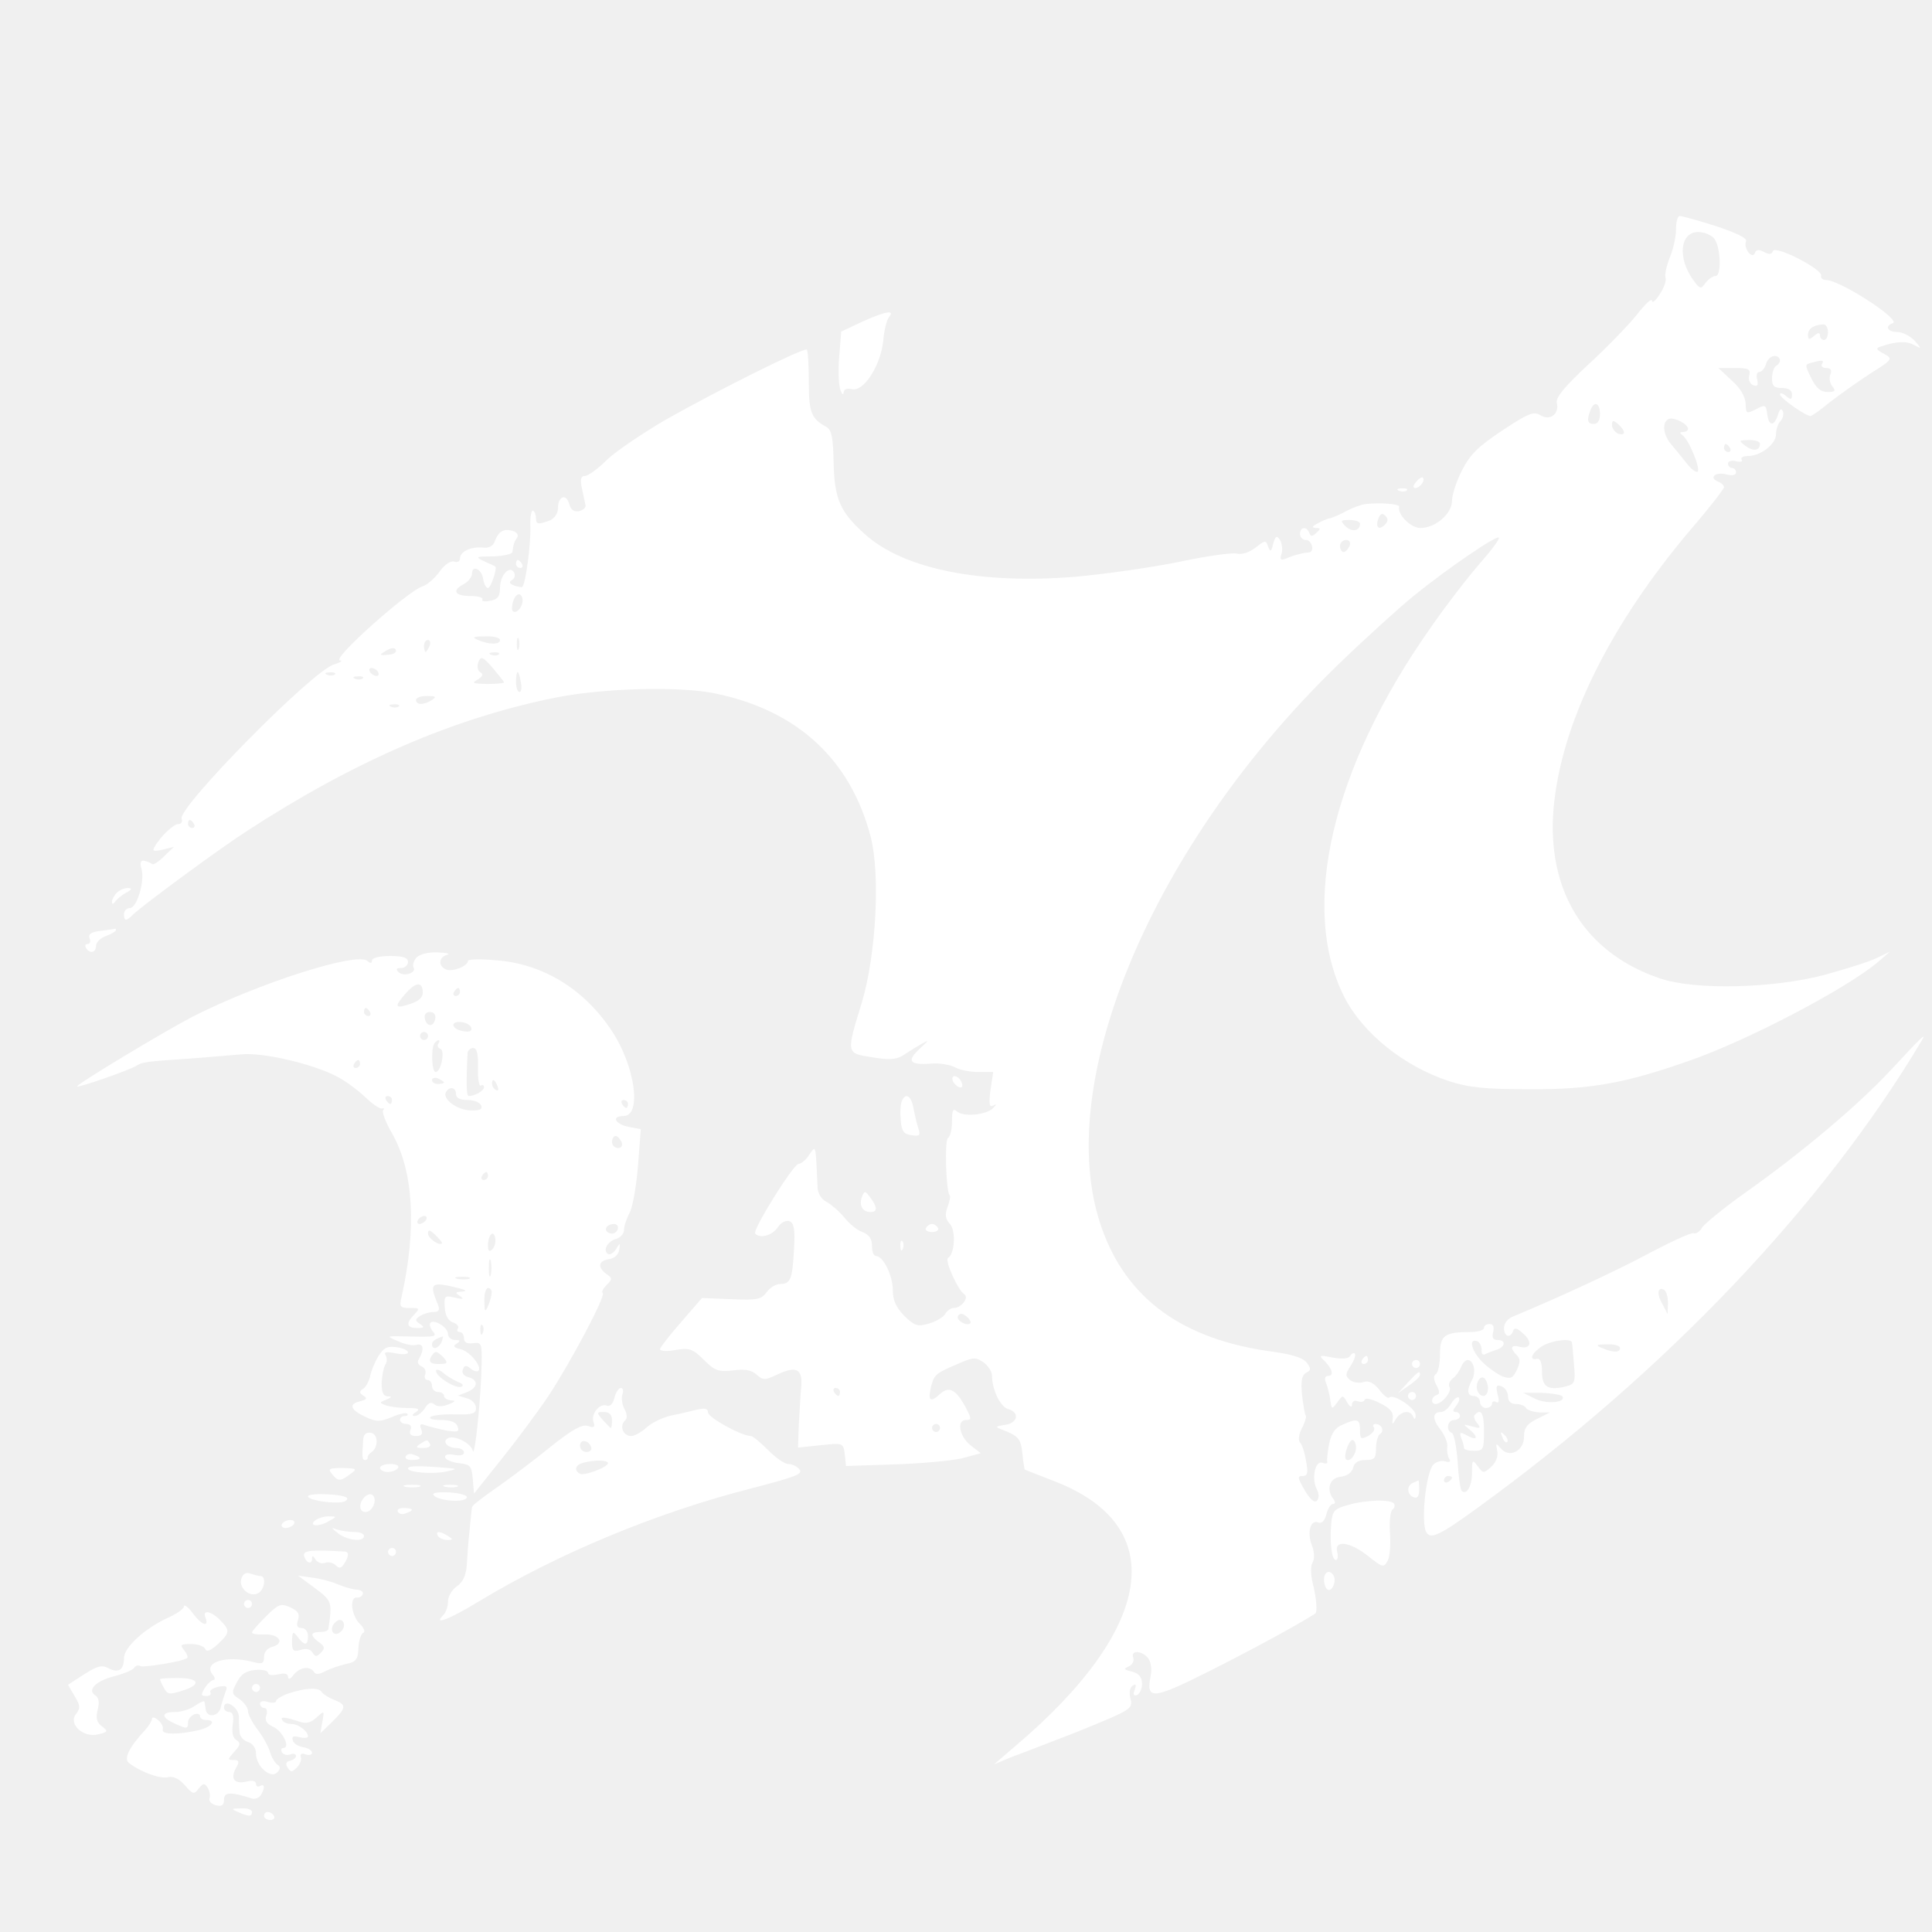
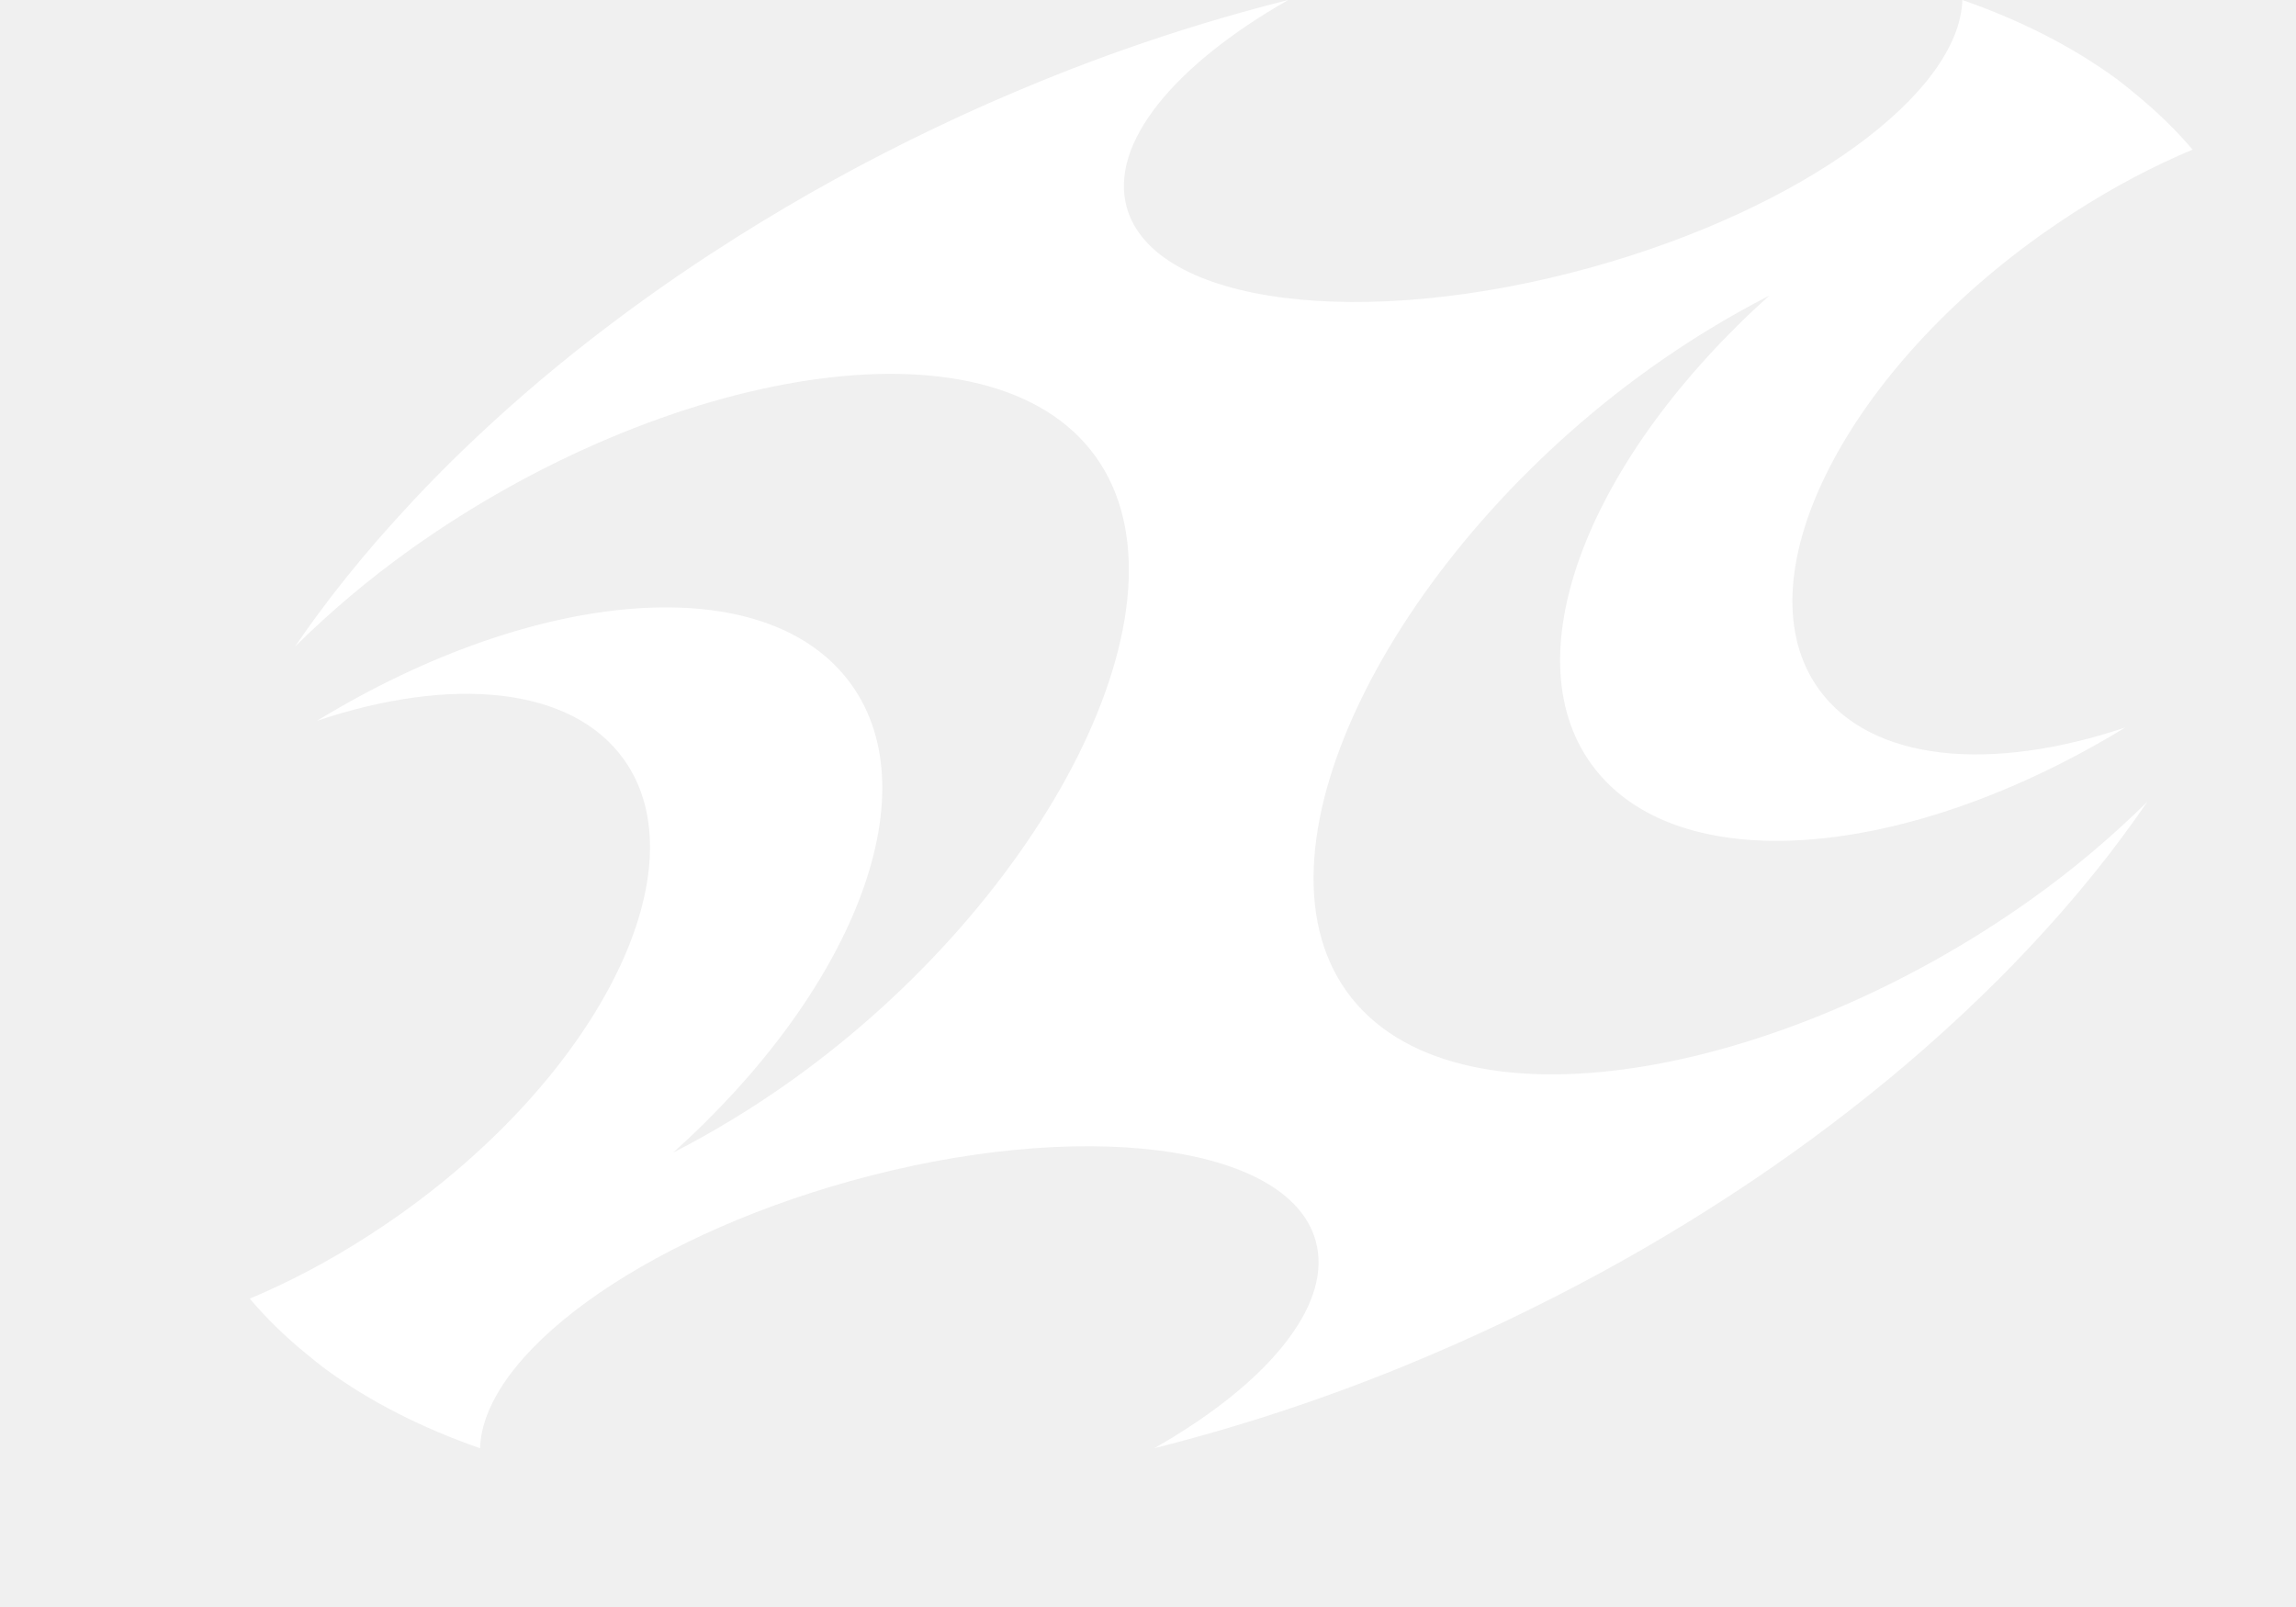
- <svg xmlns="http://www.w3.org/2000/svg" fill="white" width="483pt" height="483pt" version="1.0" viewBox="0 0 483 483">
-   <path d="M419 57.4c0 1.8-.7 5-1.6 7.1-.8 2.1-1.3 4.3-1 5 .2.7-.4 2.5-1.5 4.1-1 1.6-1.9 2.3-1.9 1.6 0-.8-1.7.8-3.8 3.5-2.1 2.6-7.6 8.3-12.2 12.5-5.9 5.5-8.1 8.2-7.8 9.5.7 2.8-1.7 4.6-4.1 3.1-1.7-1-3-.5-9.5 3.8-6 4-8.1 6-10.1 10-1.4 2.7-2.5 6.1-2.5 7.6 0 3.2-4.1 6.8-7.9 6.8-2.4 0-5.8-3.4-5.3-5.3.2-.7-4.5-1.1-8.3-.7-1.1.1-3.3.9-5 1.8-1.6.9-3.5 1.7-4.2 1.8-.6.1-1.9.7-3 1.3-1.3.7-1.4 1-.3 1.1 1.2 0 1.2.2.1 1.2s-1.4 1-1.8 0c-.6-1.7-2.3-1.5-2.3.3 0 .8.7 1.5 1.5 1.5 1.5 0 2.2 2.9.8 3.1-1.6.1-3.9.7-5.7 1.5-1.5.6-1.7.3-1.2-1.2.3-1 .1-2.6-.4-3.4-.8-1.2-1.1-1.1-1.7.9-.5 2.1-.7 2.2-1.3.7-.5-1.6-.7-1.6-3.1.3-1.6 1.2-3.4 1.8-4.7 1.5-1.1-.3-7.5.6-14.1 2-6.7 1.4-18.6 3.1-26.4 3.8-23.5 1.9-42.6-1.9-52.3-10.5-6.3-5.6-7.8-8.8-8-18.1-.1-6-.5-8.1-1.7-8.8-3.9-2.1-4.5-3.7-4.5-11.3 0-4.2-.2-7.8-.5-8.1-.6-.6-21.6 9.8-35.4 17.6-5.6 3.3-12.2 7.7-14.5 9.9-2.3 2.3-4.8 4.1-5.6 4.1-1 0-1.2.8-.7 3.2.4 1.8.8 3.7.9 4.2 0 .6-.7 1.2-1.7 1.4-1.2.2-2-.3-2.4-1.8-.7-2.7-2.8-2-2.8 1 0 1.4-.9 2.6-2 3.1-3 1.1-3.5 1-3.5-.5 0-.8-.3-1.7-.7-1.9-.5-.3-.8 1.6-.7 4.1.1 4.4-1.2 14.1-2 14.9-.2.2-1.1 0-2-.3-1.3-.5-1.4-.9-.6-1.4.7-.4.9-1.3.5-1.9-1.1-1.9-3.5.7-3.5 3.9 0 2.1-.6 2.9-2.5 3.2-1.3.3-2.2.1-1.9-.3.3-.5-1.1-.9-3-.9-4 0-4.7-1.4-1.6-3 1.1-.6 2-1.8 2-2.6 0-2.3 2.5-1.1 2.8 1.4.2 1.2.7 2.2 1.2 2.2.7 0 2.4-5 1.8-5.4-.2-.1-1.4-.7-2.8-1.3-2.3-1.1-2.1-1.2 2.3-1.2 2.6-.1 4.8-.6 4.8-1.1.3-2 .4-2.5 1.2-3.6.4-.7-.1-1.4-1.2-1.7-2.3-.6-3.5.2-4.4 2.6-.4 1.2-1.5 1.8-2.9 1.6-3.1-.3-5.8 1-5.8 2.7 0 .7-.6 1.1-1.4.8-.9-.3-2.4.7-3.7 2.5-1.2 1.7-3.2 3.4-4.3 3.7-3.7 1.2-22.9 18.3-20.6 18.5.8 0 .2.5-1.5 1-5.4 1.6-39.1 35.8-38.1 38.6.3.7 0 1.3-.8 1.3-1.2 0-4.6 3.2-6 5.8-.6 1-.1 1.1 2.1.6l2.8-.7-2.5 2.4c-1.4 1.4-2.7 2.2-3 1.9s-1.1-.6-1.9-.8c-.9-.2-1.2.4-.7 2.1.8 3.2-1.2 9.7-2.9 9.7-.8 0-1.5.7-1.5 1.5 0 1.8.5 1.9 2.2.2 2.6-2.5 21.5-16.4 28.3-20.8 27-17.6 52-28.4 77.4-33.5 12-2.4 31.2-2.9 40.1-1 20.5 4.3 33.7 16.6 38.7 35.9 2.4 9.5 1.3 29.4-2.2 41.2-4 13-4 12.8 2.5 13.8 3.9.7 6 .6 7.5-.3 1.1-.7 3.1-2 4.5-2.8 2.4-1.4 2.4-1.3-.2 1.1-3.2 3-2.4 4 3 3.6 2-.2 4.7.3 5.9.9 1.2.7 3.8 1.2 5.9 1.2h3.7l-.7 4.6c-.4 3.4-.3 4.3.7 3.8.9-.5.9-.4 0 .6-1.6 1.7-7.3 2.3-9 .9-1-.9-1.3-.5-1.3 2.4 0 2-.4 3.8-1 4.2-.9.5-.5 13.3.4 14.3.3.2 0 1.5-.5 2.9-.7 2-.6 3 .6 4.3 1.5 1.7 1.2 7.5-.5 8.5-.9.6 2.5 8 4 9 1.4.8-.6 3.5-2.6 3.5-.7 0-1.7.7-2.1 1.5-.5.8-2.3 1.9-4.1 2.4-2.8.8-3.5.6-6.1-1.9-2.1-2.2-2.9-3.9-2.9-6.5 0-3.6-2.4-8.5-4.2-8.5-.6 0-1-1.1-1-2.5 0-1.8-.7-2.8-2.4-3.5-1.3-.4-3.3-2.1-4.5-3.6s-3.2-3.2-4.4-3.9c-1.3-.6-2.2-2.1-2.3-3.5-.5-11.3-.4-10.7-2.1-8.3-.8 1.3-2.1 2.3-2.7 2.3-1.3.1-11.6 16.6-10.8 17.4 1.2 1.3 4.2.5 5.6-1.5.8-1.3 2.1-1.9 3-1.6 1.1.5 1.4 2 1.1 7.1-.4 7.5-.9 8.6-3.5 8.6-1 0-2.5.9-3.3 2-1.3 1.8-2.3 2.1-8.8 1.8l-7.4-.3-5.2 6c-2.9 3.3-5.3 6.4-5.3 6.8 0 .5 1.8.6 3.9.2 3.4-.6 4.3-.3 7.1 2.5 2.7 2.7 3.6 3 7.3 2.6 2.9-.4 4.6-.1 5.9 1.1 1.6 1.4 2 1.4 5.2-.1 4.7-2.2 6.3-1.4 5.9 3.2-.2 2-.4 6.3-.6 9.4l-.2 5.7 5.7-.6c5.6-.6 5.6-.6 6 2.3l.3 2.9 12-.4c6.6-.2 14.2-.9 16.9-1.5l4.8-1.3-2.6-2c-2.8-2.3-3.5-6.3-1.1-6.3 1.4 0 1.4-.3.1-2.8-2.5-4.8-4.3-5.8-6.6-3.7-2.5 2.3-3.1 1.7-2.2-2 .8-2.9 1.1-3.2 7.3-5.8 3.2-1.4 3.9-1.4 5.8-.1 1.1.8 2.1 2.3 2.1 3.3 0 3.5 2.1 7.9 4.1 8.4 2.9.8 2.3 3.5-.8 3.9-2.5.4-2.6.5-.8 1.2 4.2 1.6 4.7 2.3 5.1 6 .2 2.1.5 3.9.6 4 .2.1 3.5 1.4 7.4 2.9 29 11.2 25.1 36.8-10.1 66.5l-5 4.3 4-1.7c2.2-.8 7.4-2.8 11.5-4.4 4.1-1.5 10.1-4 13.4-5.4 5.2-2.3 5.8-2.8 5.2-5-.4-1.5-.1-2.8.6-3.2.8-.5.9-.2.5 1-.5 1.2-.3 1.6.5 1.4.7-.3 1.3-1.5 1.3-2.8 0-1.7-.7-2.6-2.5-3.1-2.1-.5-2.2-.7-.8-1.3.9-.4 1.4-1.4 1.1-2.2-.7-1.9 2.1-1.8 3.7.1.7.9 1 2.7.7 4.3-1.3 6.3.3 6.2 15-1.2 10.7-5.4 21.9-11.5 26.1-14.2.6-.4.3-4-.6-7.5-.5-2.1-.6-4.3-.1-5.2.6-.9.5-2.7-.1-4.3-1.3-3.3-.4-6.5 1.5-5.8.9.4 1.6-.3 2.1-2 .3-1.4 1.1-2.6 1.6-2.6.7 0 .7-.5.1-1.3-1.8-2.4-.9-5.2 1.8-5.5 1.7-.2 2.9-1.1 3.2-2.3.3-1.3 1.4-1.9 3.1-1.9 2.2 0 2.6-.4 2.6-2.9 0-1.7.5-3.3 1-3.6 1.2-.7.4-2.5-1.1-2.5-.6 0-.8.4-.4.9.3.6-.4 1.5-1.5 2.1-1.8.9-2 .8-2-1.5 0-2.8-.7-3-4.4-1.3-1.8.7-2.8 2.2-3.3 4.7-.4 2-.6 4-.5 4.5.2.5-.4.6-1.2.3-1.8-.7-2.8 4-1.4 6.6.6 1.2.6 2.3 0 2.9s-1.7-.4-3-2.6c-1.8-3.1-1.9-3.6-.6-3.6s1.5-.7.9-3.8c-.3-2-1-4.1-1.5-4.6s-.3-2.1.5-3.6 1.2-3 .9-3.2c-.2-.3-.6-2.6-.9-5.1-.3-3.4-.1-4.8 1-5.5 1.3-.6 1.3-1.1.2-2.5-.8-1.2-3.6-2.1-8.7-2.8-22.3-3-36.4-13.2-42.6-31-12.6-35.7 12.7-95.9 59.3-140.9 6.5-6.3 15-14 18.8-17.1 8.8-7.1 20.6-15.1 21.2-14.5.3.3-1.8 3.1-4.6 6.3s-8.5 10.5-12.5 16.3c-24.7 35.1-32.8 70-21.5 92.3 4.6 9 14.9 17.3 26.2 21 5 1.6 8.8 2 20.2 2 15 .1 23.8-1.5 39.5-7 14.8-5.1 39.7-18.2 47.5-24.8l3-2.6-3.3 1.6c-1.8.9-7.6 2.7-13 4.2-12.7 3.4-32.5 3.9-41.2.9-18.7-6.3-28.4-21.8-26.6-42.6 1.9-21.2 14.1-45.9 34.6-70 4.4-5.1 8-9.8 8-10.2 0-.5-.7-1.1-1.5-1.4-2.4-1-.6-2.5 2.1-1.8 1.4.4 2.4.2 2.4-.5 0-.6-.4-1.1-1-1.1-.5 0-1-.5-1-1.1s.9-.9 2-.6 1.8.1 1.4-.4c-.3-.5.4-.9 1.6-.9 3.2 0 7-3 7-5.4 0-1.2.5-2.7 1.1-3.3s.9-1.7.6-2.5c-.4-.9-.8-.5-1.2.9-1 3-2.3 2.9-2.7-.2-.3-2.3-.5-2.4-2.8-1.2-2.4 1.2-2.5 1.2-2.6-1.4-.1-1.8-1.3-3.9-3.5-5.8l-3.3-3.1h4.1c3.5 0 4 .3 3.6 1.9-.3 1 .2 2.1 1 2.4 1.1.4 1.3 0 1-1.4-.3-1-.1-1.9.5-1.9s1.4-.9 1.7-2 1.3-2 2.1-2c1.6 0 1.9 1.6.4 2.5-.5.3-1 1.7-1 3.1 0 1.9.5 2.4 2.5 2.4 1.6 0 2.5.6 2.5 1.6 0 1.4-.3 1.4-1.5.4-.8-.7-1.5-.9-1.5-.4 0 .9 6.4 5.4 7.6 5.4.4 0 2.5-1.5 4.8-3.4 2.3-1.8 6.8-5 10-7.1 5.9-3.7 5.9-3.8 3.5-5.1-1.8-.9-2-1.4-.9-1.7 4.1-1.4 6.5-1.5 8.4-.5 2.1 1.1 2.1 1.1.2-1.1-1.1-1.1-3-2.1-4.3-2.1-2.4 0-3.2-1.5-1.1-2.2C475.4 80 460 70 456.5 70c-.8 0-1.4-.5-1.2-1.1.3-1.6-11.5-7.7-12.1-6.1-.2.8-.9.9-2.2.2s-2-.6-2.3.3c-.7 1.6-2.9-1.3-2.2-3 .3-.8-2.5-2.1-7.6-3.8-4.4-1.4-8.4-2.5-9-2.5-.5 0-.9 1.5-.9 3.4m9.6 2.3c1.6 2.2 1.8 9.3.3 9.3-.7 0-1.8.8-2.5 1.7-1.2 1.7-1.4 1.6-3.1-.7-4-5.6-3.3-12 1.3-12 1.5 0 3.3.8 4 1.7M457 83c0 1.1-.4 2-1 2-.5 0-1-.5-1-1.1 0-.8-.5-.8-1.5.1-1.2 1-1.5 1-1.5-.3 0-1.5 1.4-2.5 3.8-2.6.6-.1 1.2.8 1.2 1.9m-1.5 8c-.3.5.1 1 1 1 1.2 0 1.5.5 1.1 1.6-.4.9-.1 2.3.5 3 .9 1.1.7 1.4-1.2 1.4-1.7 0-2.9-1-4.1-3.5-1.6-3.2-1.6-3.4 0-3.8 2.9-.8 3.3-.7 2.7.3M400 103.5c0 1.6-.6 2.5-1.5 2.5-1.6 0-1.9-.9-.9-3.4.9-2.5 2.4-1.9 2.4.9m22 3.7c0 .5-.6.8-1.2.8-.9 0-1 .2-.2.8 1.5.9 4.6 8.3 3.8 9.1-.3.3-1.5-.5-2.6-1.9s-2.8-3.5-3.9-4.8c-2.2-2.5-2.5-5.8-.6-6.5 1.3-.4 4.7 1.3 4.7 2.5m-16 .9c0 .5-.7.6-1.5.3-.8-.4-1.5-1.3-1.5-2.1 0-1.3.3-1.3 1.5-.3.8.7 1.5 1.6 1.5 2.1m34 2.8c0 1.8-1.7 2-3.6.6-1.8-1.4-1.8-1.4.9-1.5 1.5 0 2.7.4 2.7.9m-7.5 1.1c.3.5.1 1-.4 1-.6 0-1.1-.5-1.1-1 0-.6.2-1 .4-1 .3 0 .8.4 1.1 1m-86.3 19.2c-1.5 1.5-2.4.6-1.6-1.6.5-1.2 1-1.4 1.7-.7.8.8.8 1.4-.1 2.3m-6.2-.3c0 1.9-2 2.2-3.6.7-1.4-1.5-1.3-1.6 1-1.6 1.4 0 2.6.4 2.6.9m-2.6 5.6c-.4.8-1 1.5-1.5 1.5s-.9-.7-.9-1.5.7-1.5 1.5-1.5c.9 0 1.2.6.9 1.5m-207 14.8c-.7 1.8-2.4 2.3-2.4.8 0-2.2 1.3-4.2 2.2-3.3.5.5.6 1.6.2 2.5M125 160c0 1.2-2.7 1.2-5.5 0-1.6-.7-1.3-.9 1.8-.9 2-.1 3.7.3 3.7.9m4.7 2.2c-.3.7-.5.2-.5-1.2s.2-1.9.5-1.3c.2.7.2 1.9 0 2.5m-22.3-.7c-.4.8-.8 1.5-1 1.5s-.4-.7-.4-1.5.4-1.5 1-1.5c.5 0 .7.7.4 1.5m-8.4 1.3c0 .4-1 .9-2.2.9-1.8.2-2 0-.8-.7 1.8-1.2 3-1.3 3-.2m25.7.8c-.3.3-1.2.4-1.9.1-.8-.3-.5-.6.6-.6 1.1-.1 1.7.2 1.3.5m1.3 7c0 .2-1.9.4-4.2.4-3.6-.1-4-.2-2.4-1.1 1.3-.8 1.5-1.4.7-1.8-.7-.4-.9-1.6-.5-2.6.6-1.5 1.1-1.4 3.6 1.5 1.5 1.8 2.8 3.4 2.8 3.6M94.5 168c.3.5.2 1-.4 1-.5 0-1.3-.5-1.6-1-.3-.6-.2-1 .4-1 .5 0 1.3.4 1.6 1m-10.8.6c-.3.3-1.2.4-1.9.1-.8-.3-.5-.6.6-.6 1.1-.1 1.7.2 1.3.5m46.5 1.9c.3 1.4.1 2.5-.3 2.5-.5 0-.9-1.1-.9-2.5s.2-2.5.4-2.5.6 1.1.8 2.5m-39.5-.9c-.3.3-1.2.4-1.9.1-.8-.3-.5-.6.6-.6 1.1-.1 1.7.2 1.3.5M108 175c-2 1.3-4 1.3-4 0 0-.6 1.2-1 2.8-1 2.1 0 2.4.2 1.2 1m-8.3 1.6c-.3.3-1.2.4-1.9.1-.8-.3-.5-.6.6-.6 1.1-.1 1.7.2 1.3.5M48.5 206c.3.5.1 1-.4 1-.6 0-1.1-.5-1.1-1 0-.6.2-1 .4-1 .3 0 .8.4 1.1 1m194.1 124.8c-.9.9-3.7-.8-3.1-1.8.5-.8 1.1-.7 2.1.1.8.6 1.2 1.4 1 1.7M210 348c0 .5-.2 1-.4 1-.3 0-.8-.5-1.1-1-.3-.6-.1-1 .4-1 .6 0 1.1.4 1.1 1m25 9c0 .5-.4 1-1 1-.5 0-1-.5-1-1 0-.6.5-1 1-1 .6 0 1 .4 1 1m104 4.9c0 1.9-1.7 3.8-2.5 2.9-.7-.7.7-4.8 1.6-4.8.5 0 .9.9.9 1.9" />
-   <path d="m215.4 80.5-5.1 2.4-.5 6.3c-.3 3.5-.1 7.2.3 8.3s.8 1.4.8.6c.1-.8.8-1.1 2.1-.8 2.9.7 7.1-5.8 7.8-12 .2-2.7.9-5.4 1.5-6.1 1.5-1.8-1-1.4-6.9 1.3M354 120.5c-.8.9-.8 1.5-.2 1.5 1.2 0 2.6-1.9 1.9-2.6-.2-.2-1 .2-1.7 1.1M349.8 122.7c.7.3 1.6.2 1.9-.1.4-.3-.2-.6-1.3-.5-1.1 0-1.4.3-.6.6M129 141c0 .5.5 1 1.1 1 .5 0 .7-.5.4-1-.3-.6-.8-1-1.1-1-.2 0-.4.4-.4 1M29.2 223.2c-.7.7-1.2 1.7-1.2 2.2 0 .8.3.7.8 0 .4-.6 1.6-1.6 2.7-2.2 1.5-.8 1.6-1.1.5-1.2-.9 0-2.1.5-2.8 1.2M25.2 232.7c-2.4.3-3.2.8-2.8 1.9.3.8.1 1.4-.5 1.4s-.7.4-.4 1c.9 1.5 2.5 1.2 2.5-.5 0-.9 1.1-2 2.5-2.5s2.5-1.2 2.5-1.5-.1-.4-.2-.3c-.2 0-1.8.3-3.6.5M104 239.5c-.6.8-.9 1.8-.6 2.4.8 1.3-2.5 2.4-3.8 1.1-.7-.7-.5-1 .7-1 .9 0 1.7-.7 1.7-1.5 0-1.1-1.2-1.5-4.5-1.5-2.7 0-4.5.5-4.5 1.1 0 .8-.4.8-1.2.1-2.8-2.2-27.2 5.6-43.7 14-7.3 3.8-29.2 17-28.8 17.4.3.4 13.1-4.1 14.7-5.1s2.1-1.1 14-1.9c4.1-.3 9.6-.8 12.2-1 5.3-.6 17.7 2.3 23.8 5.4 2 1 5.2 3.3 7.1 5.1s3.8 3.2 4.4 3c.5-.1.7 0 .3.4s.6 3.1 2.3 6c5.3 9.4 6.1 23.6 2.3 40.7-.6 2.5-.4 2.8 2.1 2.8 2.4 0 2.5.1 1.1 1.6-2.2 2.2-2 3.4.7 3.4 1.8 0 1.9-.2.7-1-1.3-.9-1.3-1.1 0-2 .8-.5 2.3-1 3.4-1 1.3 0 1.6-.5 1.1-1.8-2.3-5.5-1.8-5.9 5-4.2 2 .5 2.4.8 1 .9-1.7.1-1.8.3-.5 1.1 1.1.8.8.9-1.3.4-2.6-.6-2.7-.4-2.5 2.5.1 2 .9 3.3 2 3.7 1 .3 1.6 1 1.3 1.5-.4.5-.1.9.4.9.6 0 1.1.7 1.1 1.6 0 1 .7 1.4 2.3 1.2 2.1-.3 2.2.1 2.1 5.2-.1 7.9-1.7 23.8-2.2 21.7-.4-1.9-4.8-4.1-6.3-3.1-1.4.8 0 2.4 2.2 2.4 1 0 1.9.5 1.9 1.1 0 .7-1 .9-2.5.6-1.6-.3-2.4 0-2.2.7.2.6 1.8 1.2 3.5 1.4 2.8.3 3.1.7 3.4 4l.3 3.6 7.1-8.9c4-5 9.1-11.9 11.5-15.5 5.5-8.3 14.3-24.9 13.6-25.7-.4-.3.1-1.2 1-2.1 1.4-1.4 1.4-1.7-.1-2.7-2.3-1.7-2-3.3.6-3.7 1.4-.2 2.4-1.1 2.6-2.3.3-1.8.2-1.9-.8-.2-.6.9-1.5 1.5-2 1.2-1.4-.9-.1-3.2 2.1-3.8 1-.3 1.9-1.3 1.9-2.2s.6-2.8 1.4-4.3 1.7-6.8 2.1-11.8l.7-9.1-3.1-.6c-3.4-.7-4.3-2.7-1.2-2.7 4.6 0 2.9-12.4-2.9-21.2-6.9-10.5-17.2-16.8-28.7-17.7-4-.4-7.3-.3-7.3.1 0 1.3-3.8 2.8-5.4 2.2-2.1-.8-2-3.1.2-3.7.9-.3-.2-.5-2.4-.6-2.5-.1-4.6.5-5.4 1.4m1.7 8.4c.1 1.3-.8 2.3-2.9 3-4 1.4-4.4.9-1.6-2.3 2.7-3.1 4.3-3.3 4.5-.7m9.3.1c0 .5-.5 1-1.1 1-.5 0-.7-.5-.4-1 .3-.6.8-1 1.1-1 .2 0 .4.4.4 1m-22.5 5c.3.5.1 1-.4 1-.6 0-1.1-.5-1.1-1 0-.6.2-1 .4-1 .3 0 .8.4 1.1 1m16.3 1.7c-.4 2.2-2.2 2-2.6-.1-.2-1 .3-1.6 1.3-1.6s1.5.7 1.3 1.7m9 2.2c.3.8-.4 1.2-1.9.9-2.9-.4-3.6-2.5-.7-2.3 1.2.1 2.4.7 2.6 1.4M107 259c0 .5-.4 1-1 1-.5 0-1-.5-1-1 0-.6.5-1 1-1 .6 0 1 .4 1 1m2.6 1.9c-.4.5-.1 1.1.5 1.3 1.2.4.2 5.8-1.2 5.8-1 0-1.2-6.3-.2-7.3.9-1 1.5-.8.9.2m9.9 6c-.1 2.8.3 4.8.7 4.5s.8-.1.8.4c0 .9-2.3 2.2-3.8 2.2-.6 0-.7-3-.3-10.8.1-.6.7-1.2 1.4-1.2.9 0 1.3 1.5 1.2 4.9M90 266c0 .5-.5 1-1.1 1-.5 0-.7-.5-.4-1 .3-.6.8-1 1.1-1 .2 0 .4.4.4 1m21 4.6c0 .2-.7.4-1.5.4s-1.5-.4-1.5-1c0-.5.7-.7 1.5-.4.8.4 1.5.8 1.5 1m13.4 1c.3.8.2 1.2-.4.9s-1-1-1-1.6c0-1.4.7-1.1 1.4.7m-10.4 1.9c0 1 1 1.5 2.9 1.5 1.6 0 3.1.6 3.4 1.4.4.9-.4 1.3-2.7 1.2-3.4-.1-7.1-2.9-6.1-4.6.9-1.5 2.5-1.2 2.5.5M98 275c0 .5-.2 1-.4 1-.3 0-.8-.5-1.1-1-.3-.6-.1-1 .4-1 .6 0 1.1.4 1.1 1m59 1c0 .5-.2 1-.4 1-.3 0-.8-.5-1.1-1-.3-.6-.1-1 .4-1 .6 0 1.1.4 1.1 1m-1.6 9.5c.3.9 0 1.5-.9 1.5-.8 0-1.5-.7-1.5-1.5s.4-1.5.9-1.5 1.1.7 1.5 1.5M122 294c0 .5-.5 1-1.1 1-.5 0-.7-.5-.4-1 .3-.6.8-1 1.1-1 .2 0 .4.4.4 1m-15.5 11c-.3.5-1.1 1-1.6 1-.6 0-.7-.5-.4-1 .3-.6 1.1-1 1.6-1 .6 0 .7.4.4 1m47.9 2.4c-.3.8-1.2 1.2-2 .9-1.7-.6-.9-2.3 1.1-2.3.8 0 1.2.6.9 1.4m-43.9 3.4c-.6.8-3.5-1.2-3.5-2.4 0-1.1.4-1 1.8.3 1 1 1.8 1.9 1.7 2.1m12.6 1.5c-.8.8-1.1.5-1.1-.9 0-2.7 1.4-4.1 1.8-1.9.2.9-.1 2.2-.7 2.8m-.4 6.4c-.3 1-.5.2-.5-1.7s.2-2.7.5-1.8c.2 1 .2 2.6 0 3.5m-5.4 1c-.7.2-2.1.2-3 0-1-.3-.4-.5 1.2-.5 1.7 0 2.4.2 1.8.5m5.6 3.5c0 .7-.4 2.2-.9 3.3-.7 1.7-.9 1.5-.9-1.3-.1-1.7.4-3.2.9-3.2.6 0 1 .6.9 1.2m-2.2 10c-.3.8-.6.5-.6-.6-.1-1.1.2-1.7.5-1.3.3.3.4 1.2.1 1.9M473 267.2c-8.3 9-22.7 21.1-37 31.2-5.2 3.7-9.9 7.6-10.5 8.5-.5 1-1.5 1.6-2.1 1.4s-5.6 2.1-11.1 5c-8.3 4.5-24 11.7-34 15.8-1.3.5-2.3 1.7-2.3 2.9 0 2.2 1.6 2.7 2.3.7.3-.9 1-.7 2.5.7 2.4 2.1 1.9 4-.9 3.3-2.2-.6-2.5.3-.7 2.1.9.9.9 1.8 0 3.7-1 2.1-1.5 2.3-3.6 1.6-1.3-.6-3.5-2.1-5-3.6-2.7-2.7-3.6-6-1.3-5.2.6.2 1.1 1.2 1.1 2.1-.1 1 .3 1.5 1 1.1.6-.3 1.9-.8 2.9-1.1 2.1-.8 2.2-2.4.1-2.4-1.1 0-1.5-.6-1.1-2 .3-1.3 0-2-.9-2-.8 0-1.4.4-1.4 1 0 .5-1.5 1-3.2 1-6.7 0-7.8.8-7.8 5.6 0 2.3-.5 4.6-1 4.9-.7.4-.6 1.4.1 2.8.9 1.6.9 2.2 0 2.5-1.3.4-1.5 2.2-.2 2.2 1.6 0 4.1-3.1 3.5-4.2-.4-.6 0-1.6.8-2.2s1.7-1.9 2.1-2.9c.3-.9 1.1-1.7 1.6-1.7 1.5 0 2.2 3 1.1 5-1.4 2.6-1.2 4 .5 4 .8 0 1.5.7 1.5 1.5s.7 1.5 1.5 1.5 1.5-.5 1.5-1.1c0-.5.5-.7 1-.4.7.4.9-.2.4-1.9-.5-2.1-.3-2.5 1-2 .9.3 1.6 1.5 1.6 2.5 0 1.2.7 1.9 1.9 1.9 1.1 0 2.3.4 2.6 1 .3.5 1.8 1 3.3 1.1h2.7l-3.2 1.6c-2.6 1.3-3.3 2.3-3.3 4.5 0 3.6-3.7 5.4-5.8 2.9-1.2-1.4-1.3-1.4-.9.6.3 1.4-.3 2.9-1.5 4-1.9 1.7-2 1.7-3.4-.2-1.3-1.7-1.4-1.6-1.4 1.7 0 3.4-1.4 5.7-2.6 4.5-.3-.3-.8-3.6-1-7.4-.3-3.7-.9-7-1.5-7.1-1.5-.6-1-3.2.6-3.2.8 0 1.5-.5 1.5-1 0-.6-.5-1-1.1-1-.8 0-.7-.5.1-1.5.7-.9 1-1.8.7-2.1s-1.2.3-1.9 1.5-1.8 2.1-2.5 2.1c-2.2 0-2.3 1.7-.2 4.4 1.1 1.4 1.9 3.4 1.7 4.3-.1 1 .1 2.3.5 3 .5.7.1 1-1.1.6-1-.2-2.3.2-2.9.9-1.9 2.2-3.1 14.7-1.7 16.9 1.1 1.8 3.4.7 13-6.3 46.9-34 86.3-75.5 110.8-116.6 1.4-2.3.1-1.1-7.4 7m-56 58.6-.1 2.7-1.3-2.5c-1.5-2.5-1.2-4.5.5-3.5.5.4.9 1.8.9 3.3m-24 9.9c.1.5.3 2.9.5 5.5.4 4.4.2 4.8-2 5.4-4.4 1.1-6 .2-6-3.6q0-3.45-1.2-3.3c-2.1.5-1.5-1.3 1-3 2.3-1.6 7.7-2.3 7.7-1m12 1.3c0 1.2-1.7 1.2-4.5 0-1.7-.7-1.5-.9 1.3-.9 1.7-.1 3.2.3 3.2.9m-33 10.1c0 2-1.5 2.6-2.5.9-.9-1.5.3-4.3 1.5-3.5.5.3 1 1.5 1 2.6m18.6 2c1 1.6-4.2 2-7 .5l-2.8-1.4h4.6c2.6.1 4.9.5 5.2.9M363 369.4c0 .3-.4.8-1 1.1-.5.3-1 .1-1-.4 0-.6.5-1.1 1-1.1.6 0 1 .2 1 .4M238.2 270.2c.2.6 1 1.4 1.6 1.6.7.2 1-.2.6-1.2-.7-1.8-2.8-2.2-2.2-.4M225.4 275.4c-.3.8-.4 2.9-.2 4.8.2 2.6.8 3.4 2.7 3.6 2.1.3 2.3.1 1.6-2-.4-1.2-.9-3.5-1.2-5.1-.6-2.9-2-3.6-2.9-1.3M215.5 299.2c-.8 2.1.1 3.8 2.1 3.8 1.8 0 1.8-1.1 0-3.6-1.3-1.7-1.5-1.8-2.1-.2M231.5 307c-.3.5.3 1 1.5 1s1.8-.5 1.5-1c-.3-.6-1-1-1.5-1s-1.2.4-1.5 1M225.1 311.6c0 1.1.3 1.4.6.6.3-.7.2-1.6-.1-1.9-.3-.4-.6.2-.5 1.3" />
-   <path d="M107.6 330.7c-.3.3-.1 1.2.5 2 1.3 1.5.9 1.6-6.6 1.4-5-.1-5-.1-2 1.2 1.7.8 3.8 1.2 4.7.9 1.7-.4 1.9 1.2.5 3.6-.5.7-.2 1.4.7 1.8.8.3 1.2 1.2.9 2s0 1.4.6 1.4 1.1.7 1.1 1.5.7 1.5 1.5 1.5 1.5.4 1.5 1c0 .5.8 1 1.8 1.1 1.2 0 1.1.3-.7 1-1.5.6-2.8.6-3.5 0-.8-.7-1.6-.4-2.4 1-.7 1-1.8 1.9-2.5 1.9-.8 0-.7-.4.3-1 1.1-.7.6-1-2.2-1-2 0-4.4-.3-5.4-.7-1.6-.6-1.6-.7.2-1.4 1.4-.6 1.5-.8.3-.8-1.1-.1-1.5-1-1.5-3.4.1-1.7.5-3.8.9-4.5.5-.6.5-1.7.1-2.4-.5-.8.2-.9 2.4-.5 1.8.4 3.2.3 3.2-.2s-1.3-1.1-2.9-1.3c-2.3-.3-3.2.1-4.6 2.4-.9 1.5-1.8 3.8-2 5-.3 1.2-1 2.5-1.7 3-1 .6-1 1 0 1.7 1.1.6.9 1-.7 1.4-3 .7-2.6 2.1 1.2 3.9 2.8 1.3 3.6 1.3 6.6.1 1.8-.8 3.6-1.2 3.9-.9.3.4 0 .6-.6.6-.7 0-1.2.4-1.2 1 0 .5.7 1 1.6 1 1 0 1.4.6 1 1.5-.4 1 .1 1.5 1.4 1.5 1.4 0 1.8-.5 1.3-1.7s-.2-1.5 1-1c.8.3 3.2.9 5.1 1.3 3.1.5 3.5.4 3-1-.4-1.1-1.8-1.6-4.3-1.6-2 0-3.1-.4-2.4-.8.6-.4 3.4-.7 6.2-.6 4.2.1 5.1-.2 5.1-1.6 0-1-1-2.1-2.2-2.4l-2.3-.7 2.3-.9c2.7-1.1 2.9-3 .3-3.7-1.2-.3-1.7-1.1-1.4-1.9.4-1.1.8-1.2 1.9-.3.8.7 1.7.9 2 .6 1-1-2.1-4.8-4.4-5.4-1.8-.4-2.1-.8-1-1.4 1-.7.9-.9-.4-.9-1 0-1.8-.7-1.8-1.5 0-1.6-3.4-3.8-4.4-2.8m2.8 4.8c-.7 1.6-2.4 2.1-2.4.6 0-.8.7-1.3 2.7-2 .1-.1 0 .6-.3 1.4m.6 4c1.1 1.3.8 1.5-1.3 1.5-1.9 0-2.5-.4-2.1-1.5.4-.8 1-1.5 1.4-1.5s1.3.7 2 1.5m3.5 6c1.2.4 1.5.9.8 1.2-1.4.5-6.3-2.5-6.3-4 0-.5.8-.3 1.8.5.9.8 2.6 1.8 3.7 2.3M337.5 339c-.4.7-2 .8-4.3.4-3.5-.7-3.6-.6-1.9 1 1.9 2 2.2 3.6.6 3.6-.7 0-.8.7-.4 1.7s.8 2.7 1 3.8c.4 3 .4 3 1.9 1 1.3-1.8 1.3-1.8 2.4.1.7 1.2 1.2 1.4 1.2.5 0-.7.6-1.1 1.4-.8s1.6.2 1.8-.4c.2-.5 1.9-.1 3.8.9 2.5 1.2 3.4 2.3 3.2 3.7-.2 1.8-.2 1.9.8.2 1.3-2 3.6-2.3 4.3-.5.3.8.6.6.6-.4.1-1.7-5.6-5.5-6.6-4.4-.3.3-1.5-.6-2.5-2-1.4-1.7-2.6-2.3-3.9-1.9-1.1.4-2.6.1-3.4-.5-1.2-1-1.2-1.5.2-3.6.9-1.4 1.3-2.7 1-3s-.8 0-1.2.6" />
-   <path d="M340.5 340c-.3.5-.1 1 .4 1 .6 0 1.1-.5 1.1-1 0-.6-.2-1-.4-1-.3 0-.8.4-1.1 1M353 341c0 .5.5 1 1 1 .6 0 1-.5 1-1 0-.6-.4-1-1-1-.5 0-1 .4-1 1M351.9 345.7l-2.4 2.6 2.7-1.9c1.5-1 2.8-2.2 2.8-2.7 0-1.2-.5-.8-3.1 2M153.6 349.5c-.4 1.5-1.1 2.2-1.9 1.9-1.8-.7-4.1 2.2-3.3 4.2.4 1.2.1 1.4-1.4.9s-4 .9-9.6 5.4c-4.2 3.4-10.2 7.9-13.5 10.2-3.2 2.2-5.9 4.3-5.9 4.7-.1.4-.3 2.9-.6 5.7-.3 2.7-.6 6.7-.7 8.7-.2 2.6-.9 4.3-2.5 5.4-1.2.8-2.2 2.5-2.2 3.8 0 1.2-.5 2.7-1.2 3.4-2.6 2.6 1.4 1.1 8.5-3.2 20.1-12.2 44.9-22.5 68.9-28.6 10.4-2.7 12.6-3.5 11.7-4.6-.6-.8-1.9-1.4-2.8-1.4-1 0-3.2-1.6-5.1-3.5s-3.8-3.5-4.3-3.5c-2.3 0-10.7-4.6-10.7-5.9 0-1-.8-1.1-2.7-.7-1.6.4-4.5 1.1-6.6 1.5-2.1.5-4.8 1.8-6.1 3-1.2 1.1-2.9 2.1-3.8 2.1-2 0-3-2.4-1.6-3.8.7-.7.6-1.6-.1-3-.6-1.1-.8-2.8-.5-3.6.3-.9.2-1.6-.4-1.6-.5 0-1.3 1.1-1.6 2.5m-.6 5.5c0 1.1-.1 2-.3 2-.1 0-1-.9-2-2-1.6-1.9-1.6-2 .3-2 1.3 0 2 .7 2 2m-5.2 6.8c.2.7-.3 1.2-1.2 1.2s-1.6-.7-1.6-1.6c0-1.7 2.2-1.4 2.8.4m4.2 4c0 1-6.1 3.3-7.1 2.6-1.5-.9-1-2.2.9-2.7 2.9-.8 6.2-.7 6.2.1M352 349c0 .5.5 1 1 1 .6 0 1-.5 1-1 0-.6-.4-1-1-1-.5 0-1 .4-1 1M368.7 353.7c-.4.3-.1 1.3.6 2.1 1 1.3.8 1.4-1.3.8-2.3-.6-2.3-.6-.7.7 2.4 2 2.1 3-.5 1.6-1.8-1-2-.9-1.5.6.4.9.7 2 .7 2.5 0 .4 1.1.7 2.5.7 2.3 0 2.5-.3 2.5-4.8 0-4.6-.7-5.9-2.3-4.2M90.8 359.9c-.3 4.5-.3 5.1.5 5.1.4 0 .7-.3.6-.6 0-.4.4-1 .9-1.3 1.8-1.1 1.8-4.5 0-4.9-1.2-.2-1.9.3-2 1.7M375.6 359.3c.3 1 .9 1.5 1.2 1.2s0-1.1-.7-1.8c-1-.9-1.1-.8-.5.6M105 361c-1.2.8-1 1 .8 1 1.3 0 2-.4 1.7-1-.7-1.2-.6-1.2-2.5 0M101.5 364c-.4.6.3 1 1.4 1 2.5 0 2.7-.6.6-1.3-.8-.4-1.7-.2-2 .3M95 367c0 .5.9 1 1.9 1 1.1 0 2.3-.5 2.6-1 .4-.6-.5-1-1.9-1s-2.6.4-2.6 1M102 367.1c0 1 6 1.5 9.5.8 2.8-.6 2.8-.7.5-.9-7.1-.6-10-.6-10 .1M83 368.5c1.5 1.9 2.1 1.9 4.6 0 1.8-1.3 1.6-1.4-2-1.5-3.3 0-3.7.2-2.6 1.5M353.3 370.7c-1.7.6-1.6 3 .1 3.6.9.4 1.4-.2 1.4-1.9 0-1.3-.1-2.4-.2-2.3 0 0-.7.3-1.3.6M101.3 371.7c.9.2 2.5.2 3.5 0 .9-.3.1-.5-1.8-.5s-2.7.2-1.7.5M111.3 371.7c.9.2 2.3.2 3 0 .6-.3-.1-.5-1.8-.5-1.6 0-2.2.2-1.2.5M77 374.1c0 .8 4.8 1.7 7.8 1.5 1.2 0 2.1-.5 2-1-.3-1.1-9.8-1.5-9.8-.5M91.2 374.2c-1.6 1.6-1.5 3.8.2 3.8s3-3 1.8-4.2c-.4-.4-1.3-.3-2 .4M108.5 373.9c1.4 1.4 7.8 1.8 8.2.5.2-.6-1.6-1.1-4.4-1.3-3.1-.1-4.5.1-3.8.8M336.8 376.3c-3.2.9-3.7 1.4-4 4.6-.4 4.8.1 9.1 1.2 9.1.4 0 .6-.9.3-2-.8-3.1 3.2-2.6 7.7 1 3.7 2.9 3.9 3 4.9 1.2.6-1 .8-4.2.6-7-.2-2.9.1-5.4.6-5.8.5-.3.7-1 .4-1.5-.8-1.1-6.9-1-11.7.4M99.5 378c.3.5 1.2.7 2 .3 2.1-.7 1.9-1.3-.6-1.3-1.1 0-1.8.4-1.4 1M79.1 379.9c-2.3 1.5.3 2 2.9.5 2.2-1.2 2.3-1.3.5-1.3-1.1-.1-2.6.3-3.4.8M70.5 381c-.3.5.1 1 .9 1s1.8-.5 2.1-1c.3-.6-.1-1-.9-1s-1.8.4-2.1 1M84.5 383.3c2.2 1.8 6.5 2.3 6.5.7 0-.6-1.1-1-2.4-1s-3.3-.3-4.3-.6c-1.6-.6-1.6-.5.2.9M109.5 384c.3.5 1.4 1 2.3 1 1.5 0 1.5-.2.2-1-2-1.3-3.3-1.3-2.5 0M76 388.7c0 .6.5 1.5 1 1.8.6.3 1 0 1-.7 0-1 .2-1 .9.1.5.8 1.6 1.1 2.4.8s2 0 2.6.6c.9.9 1.4.8 2.1-.3 1.2-1.8 1.3-3 .3-3.1-8.1-.5-10.3-.3-10.3.8M97 388c0 .5.5 1 1 1 .6 0 1-.5 1-1 0-.6-.4-1-1-1-.5 0-1 .4-1 1M60.4 394.5c-.9 2.2 1.7 4.8 3.9 3.9 1.8-.6 2.4-4.4.8-4.4-.5 0-1.6-.3-2.5-.6-1-.4-1.8 0-2.2 1.1M331 394.9c0 1.1.4 2.2.9 2.5 1.1.7 2.3-2.2 1.5-3.5-.9-1.6-2.4-1-2.4 1M78.7 397c4.3 3.2 4.4 3.5 3.4 10.2 0 .5-1 .8-2.1.8-2.5 0-2.5.9-.2 2.6 1.4 1 1.5 1.5.4 2.6s-1.4 1-2.1-.1c-.5-.8-1.6-1.1-3-.6-1.8.5-2.1.2-2.1-2.2.1-2.5.2-2.6 1.4-1.1 1.7 2.3 2.6 2.3 2.6-.2 0-1.1-.7-2-1.6-2-1.1 0-1.4-.6-.9-2 .5-1.5 0-2.3-2-3.2-2.3-1-2.9-.8-6 2.3-1.9 1.9-3.5 3.7-3.5 4 0 .4 1.4.6 3.2.5 3.6-.1 5.1 2.2 1.9 3.1-1.2.3-2.1 1.3-2.1 2.5 0 1.7-.4 1.9-2.7 1.3-6.9-1.8-12.7.1-10.1 3.2.6.7.6 1.3.2 1.3-.5 0-1.5.9-2.2 2-1 1.7-1 2 .4 2 .8 0 1.3-.4 1-.9s.6-1.1 2-1.4c2-.4 2.4-.1 1.8 1.2-.3.9-.9 2.6-1.2 3.9-.5 2.4-3.6 2.8-3.8.4-.1-.6-.2-1.5-.3-1.8 0-.3-1.1.2-2.3 1-1.2.9-3.5 1.6-5 1.6-3.5 0-3.6 1.3-.3 2.8s3.5 1.5 3.5-.2c0-.8.7-1.6 1.5-2 .8-.3 1.5-.1 1.5.4 0 .6.7 1 1.5 1 2.7 0 1.5 1.7-1.7 2.5-4.9 1.2-9.6 1.2-9.1-.1.2-.6-.3-1.7-1.2-2.4-.8-.7-1.5-.8-1.5-.3s-.8 1.8-1.8 2.9c-3.9 4.2-5.3 7.1-4 8.1 2.9 2.3 7.9 4.1 9.8 3.6 1.3-.3 2.7.3 4.2 2 2 2.3 2.3 2.4 3.5.8 1.1-1.3 1.4-1.4 2.2-.2.5.8.7 2 .5 2.6-.3.7.4 1.5 1.5 1.8 1.6.4 2.1 0 2.1-1.4 0-1.9 1.6-2 6.9-.3.8.3 1.8-.1 2.3-.8 1.1-1.8 1-3-.2-2.3-.5.3-1 .1-1-.5 0-.8-.9-1-2.4-.6-3 .7-4.1-.7-2.6-3.4.9-1.6.8-2-.6-2-1.6 0-1.5-.2.2-2.1 1.5-1.6 1.6-2.2.5-2.9-.9-.5-1.2-1.9-.9-3.9.3-2.1 0-3.1-.9-3.1-.7 0-1.3-.5-1.3-1.1 0-2.3 3.5-.3 3.7 2.1 0 1.4.1 3.3.2 4.2s1 2 2.1 2.3c1.2.4 2 1.5 2 2.9 0 3.1 3.6 6.4 5.3 4.7.8-.8.9-1.4.1-1.9-.6-.4-1.5-1.8-1.9-3.2s-1.8-3.9-3.1-5.6-2.4-3.8-2.4-4.6c0-.9-1-2.2-2.1-3-2-1.3-2.1-1.6-.7-4.2 1.1-2.1 2.3-2.9 4.6-3.1 1.8-.2 3.2.2 3.2.7 0 .6 1.1.7 2.5.4 1.7-.4 2.5-.2 2.5.6.1.8.6.6 1.4-.5 1.5-1.9 4.1-2.3 5.1-.7.4.7 1.4.6 2.8-.2 1.2-.6 3.5-1.4 5.2-1.8 2.5-.5 3-1.1 3.1-4 .1-1.9.7-3.6 1.2-3.8.6-.2.2-1.2-.9-2.3-2.1-2.1-2.6-6.8-.6-6.5.6 0 1.3-.4 1.4-.9.2-.6-.5-1-1.5-1.1-.9 0-3-.6-4.7-1.3-1.6-.7-4.6-1.5-6.5-1.7l-3.5-.5zm7.3 9.4c0 .8-.7 1.6-1.5 2-1.5.5-2.1-1.4-.8-2.7 1.1-1.2 2.3-.8 2.3.7M61 401c0 .5.5 1 1 1 .6 0 1-.5 1-1 0-.6-.4-1-1-1-.5 0-1 .4-1 1M46 401.6c0 .5-1.7 1.8-3.7 2.7-5.9 2.6-11.3 7.5-11.3 10.2 0 3-1.4 3.9-4 2.5-1.6-.8-2.7-.5-6 1.6l-4 2.6 1.7 2.9c1.4 2.3 1.4 3 .3 4.4-2 2.5 1.8 6 5.5 5.1 2.5-.6 2.6-.8 1-2-1.3-1-1.6-2-1.1-4.1.5-1.8.3-3.1-.5-3.6-2.2-1.3-.1-3.6 4.5-4.8 2.4-.6 4.8-1.6 5.1-2.1.4-.6 1-.8 1.5-.5.8.5 11-1.2 11.8-2 .3-.2-.1-1.1-.8-2-1.1-1.3-.8-1.5 1.8-1.5 1.7 0 3.2.6 3.5 1.2.3.9 1.3.5 3.1-1.1 3.1-2.9 3.2-3.5.6-6.1-2.4-2.4-4.5-2.6-3.6-.5.9 2.5-1.1 1.7-3.3-1.3-1.1-1.5-2.1-2.2-2.1-1.6" />
-   <path d="M40 419.8c0 .2.4 1.2 1 2.2.8 1.6 1.4 1.7 4.5.7 4.9-1.5 4.4-3.2-1-3.2-2.5 0-4.5.1-4.5.3M63 422c0 .5.5 1 1 1 .6 0 1-.5 1-1 0-.6-.4-1-1-1-.5 0-1 .4-1 1M72.3 423.3c-1.8.6-3.3 1.5-3.3 2 0 .4-.9.5-2 .2-1.1-.4-2-.2-2 .4s.5 1.1 1.1 1.1.8.8.5 1.8c-.5 1.3.1 2.2 1.7 2.9 2.4 1.1 4.4 5.3 2.5 5.3-.5 0-.6.5-.3 1.1.4.6 1.3.8 2.1.5s1.4-.1 1.4.4-.7 1-1.5 1.2c-1 .2-1.2.8-.6 1.7.8 1.2 1.1 1.2 2.3 0 .8-.8 1.3-2 1-2.7-.2-.7.2-1 1.2-.6.9.3 1.6.1 1.6-.4 0-.6-1-1.2-2.2-1.4s-2.4-.9-2.6-1.7c-.3-1 .1-1.2 1.7-.8 1.1.3 2.1.2 2.1-.2 0-1.3-2.4-3.1-4.1-3.1-1 0-2-.4-2.3-.9-.7-1 .6-.9 4.2.3 1.7.6 2.9.3 4.3-1 2-1.8 2-1.8 1.5 1l-.5 2.9 2.9-2.8c3.6-3.5 3.7-4.3.6-5.5-1.3-.5-2.7-1.4-3.1-1.9-.7-1.3-3.8-1.2-8.2.2M59.5 453c2.7 1.2 3.5 1.2 3.5 0 0-.6-1.2-1-2.7-.9-2.5 0-2.6.1-.8.9M66 454c0 .5.7 1 1.6 1 .8 0 1.2-.5.9-1-.3-.6-1-1-1.6-1-.5 0-.9.4-.9 1" />
+ <svg xmlns="http://www.w3.org/2000/svg" viewBox="18 0 182 140" width="200" height="140" fill="none">
+   <path fill="#fff" d="M194.967 8.142c-.535-.435-1.07-.88-1.635-1.294-3.864-2.826-8.382-5.1-13.395-6.848-.258 8.142-13.832 18.141-32.231 23.27-20.033 5.582-38.195 3.26-40.553-5.188-1.565-5.583 4.181-12.45 14.06-18.082 0 0-.05.01-.08.02a162 162 0 0 0-21.43 7.035 186 186 0 0 0-4.637 1.966 161 161 0 0 0-4.637 2.134 168 168 0 0 0-17.25 9.506q-1.352.86-2.675 1.72a157 157 0 0 0-10.096 7.232 138 138 0 0 0-11.166 9.683 116 116 0 0 0-4.25 4.318 140 140 0 0 0-3.092 3.419 108 108 0 0 0-2.635 3.152 88 88 0 0 0-2.457 3.182 82 82 0 0 0-1.16 1.6c-.327.455-.634.91-.95 1.364a82.4 82.4 0 0 1 10.085-8.488c21.996-15.7 50.481-20.839 59.656-8.063 9.164 12.776-4.459 38.615-26.444 54.316a83 83 0 0 1-10.364 6.323c15.555-13.961 22.471-31.114 15.526-40.788-7.302-10.167-27.386-8.537-46.538 3.162 11.692-3.923 22.144-3.014 26.712 3.35 6.747 9.396-1.922 27.123-19.37 39.573a78 78 0 0 1-2.804 1.897c-3.448 2.233-6.955 4.08-10.403 5.523a37.5 37.5 0 0 0 5.033 4.891c.535.435 1.07.88 1.635 1.295 3.864 2.825 8.382 5.098 13.395 6.847.258-8.142 13.832-18.141 32.23-23.27 20.034-5.582 38.195-3.26 40.553 5.188.744 2.638-.148 5.563-2.338 8.507-.872 1.176-1.952 2.362-3.22 3.528a37 37 0 0 1-2.041 1.739 47 47 0 0 1-3.547 2.539 56 56 0 0 1-2.665 1.631c-.079.049-.169.089-.248.138 0 0 .05-.01.079-.02a162 162 0 0 0 21.431-7.035 172 172 0 0 0 9.274-4.101 179 179 0 0 0 7.916-4.031 162 162 0 0 0 7.52-4.338 169 169 0 0 0 6.123-3.942 151.28 151.28 0 0 0 13.029-9.861q1.727-1.468 3.379-2.964c1.1-.998 2.18-2.006 3.22-3.014.525-.504 1.04-1.018 1.555-1.522.743-.74 1.457-1.482 2.17-2.233a122 122 0 0 0 3.617-3.972 109 109 0 0 0 2.635-3.152 89 89 0 0 0 2.457-3.182 92 92 0 0 0 2.111-2.964 82.4 82.4 0 0 1-10.087 8.488c-21.995 15.7-50.48 20.839-59.655 8.063-9.165-12.776 4.459-38.615 26.444-54.316a83 83 0 0 1 10.364-6.323c-15.555 13.961-22.471 31.115-15.526 40.788 7.302 10.167 27.386 8.537 46.537-3.162-11.691 3.923-22.144 3.014-26.711-3.35-6.747-9.396 1.922-27.123 19.37-39.573a77 77 0 0 1 2.804-1.897c3.448-2.233 6.955-4.08 10.393-5.523-1.496-1.769-3.19-3.39-5.033-4.891z" />
</svg>
